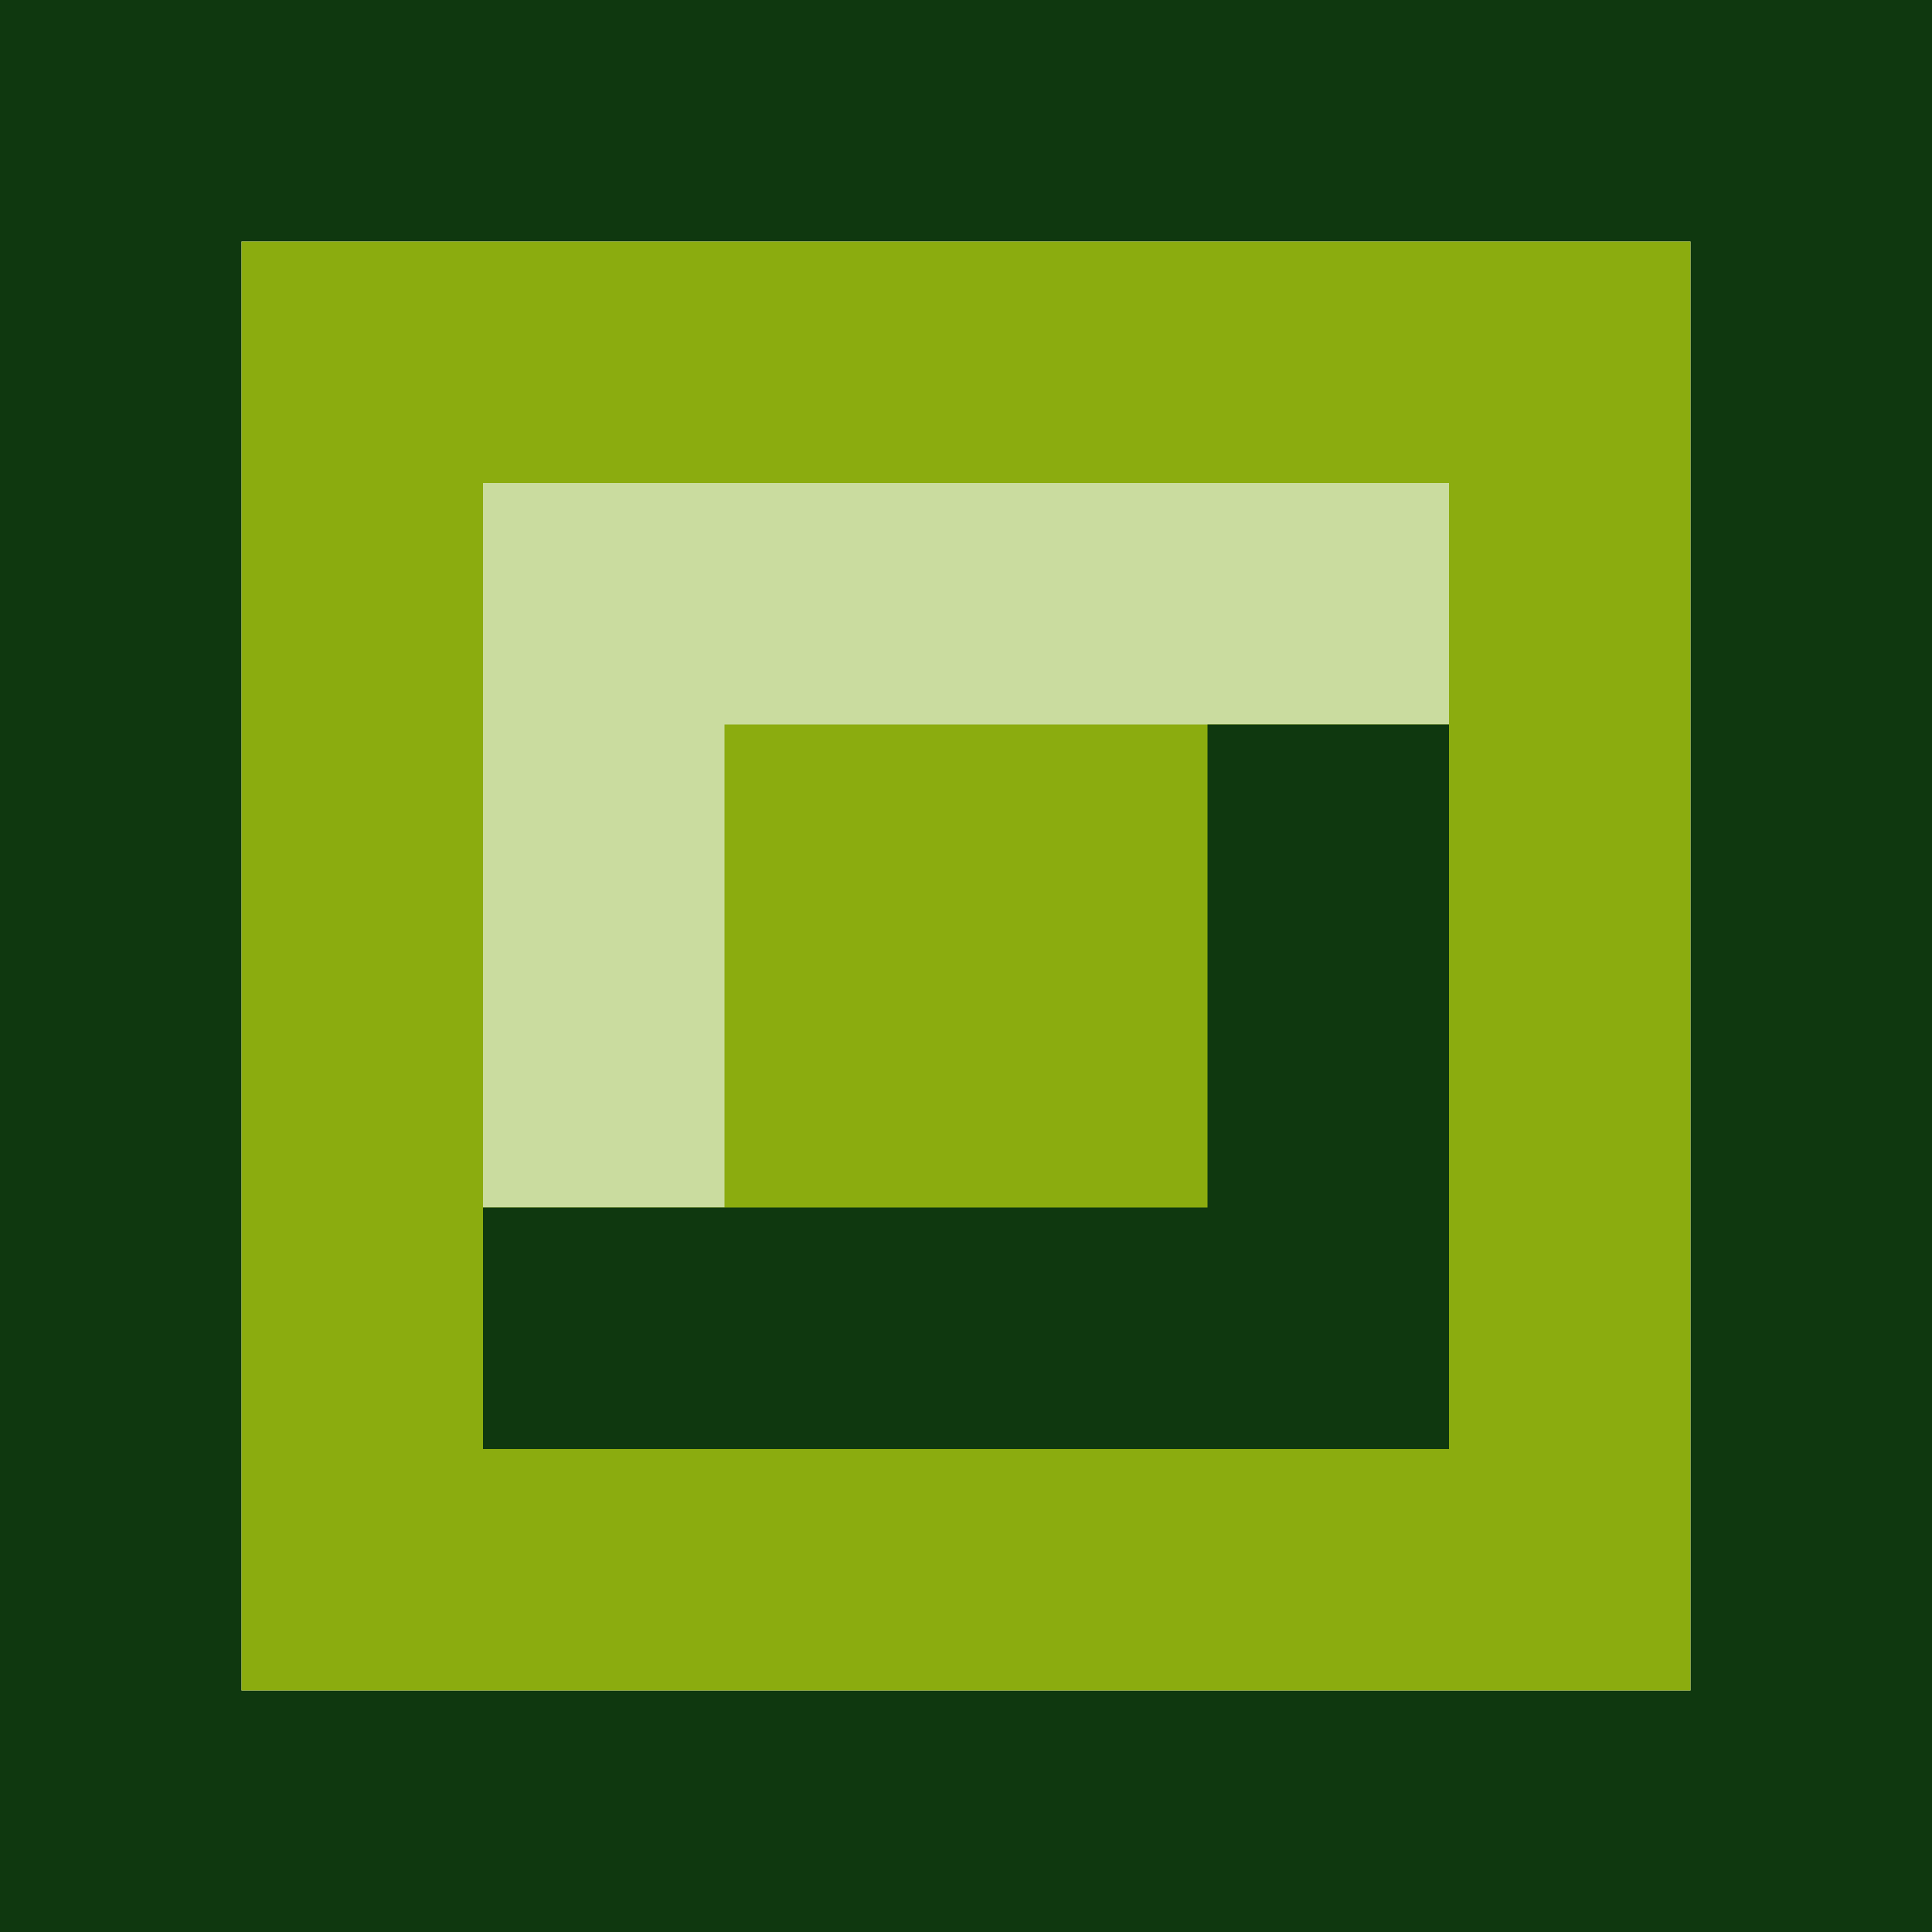
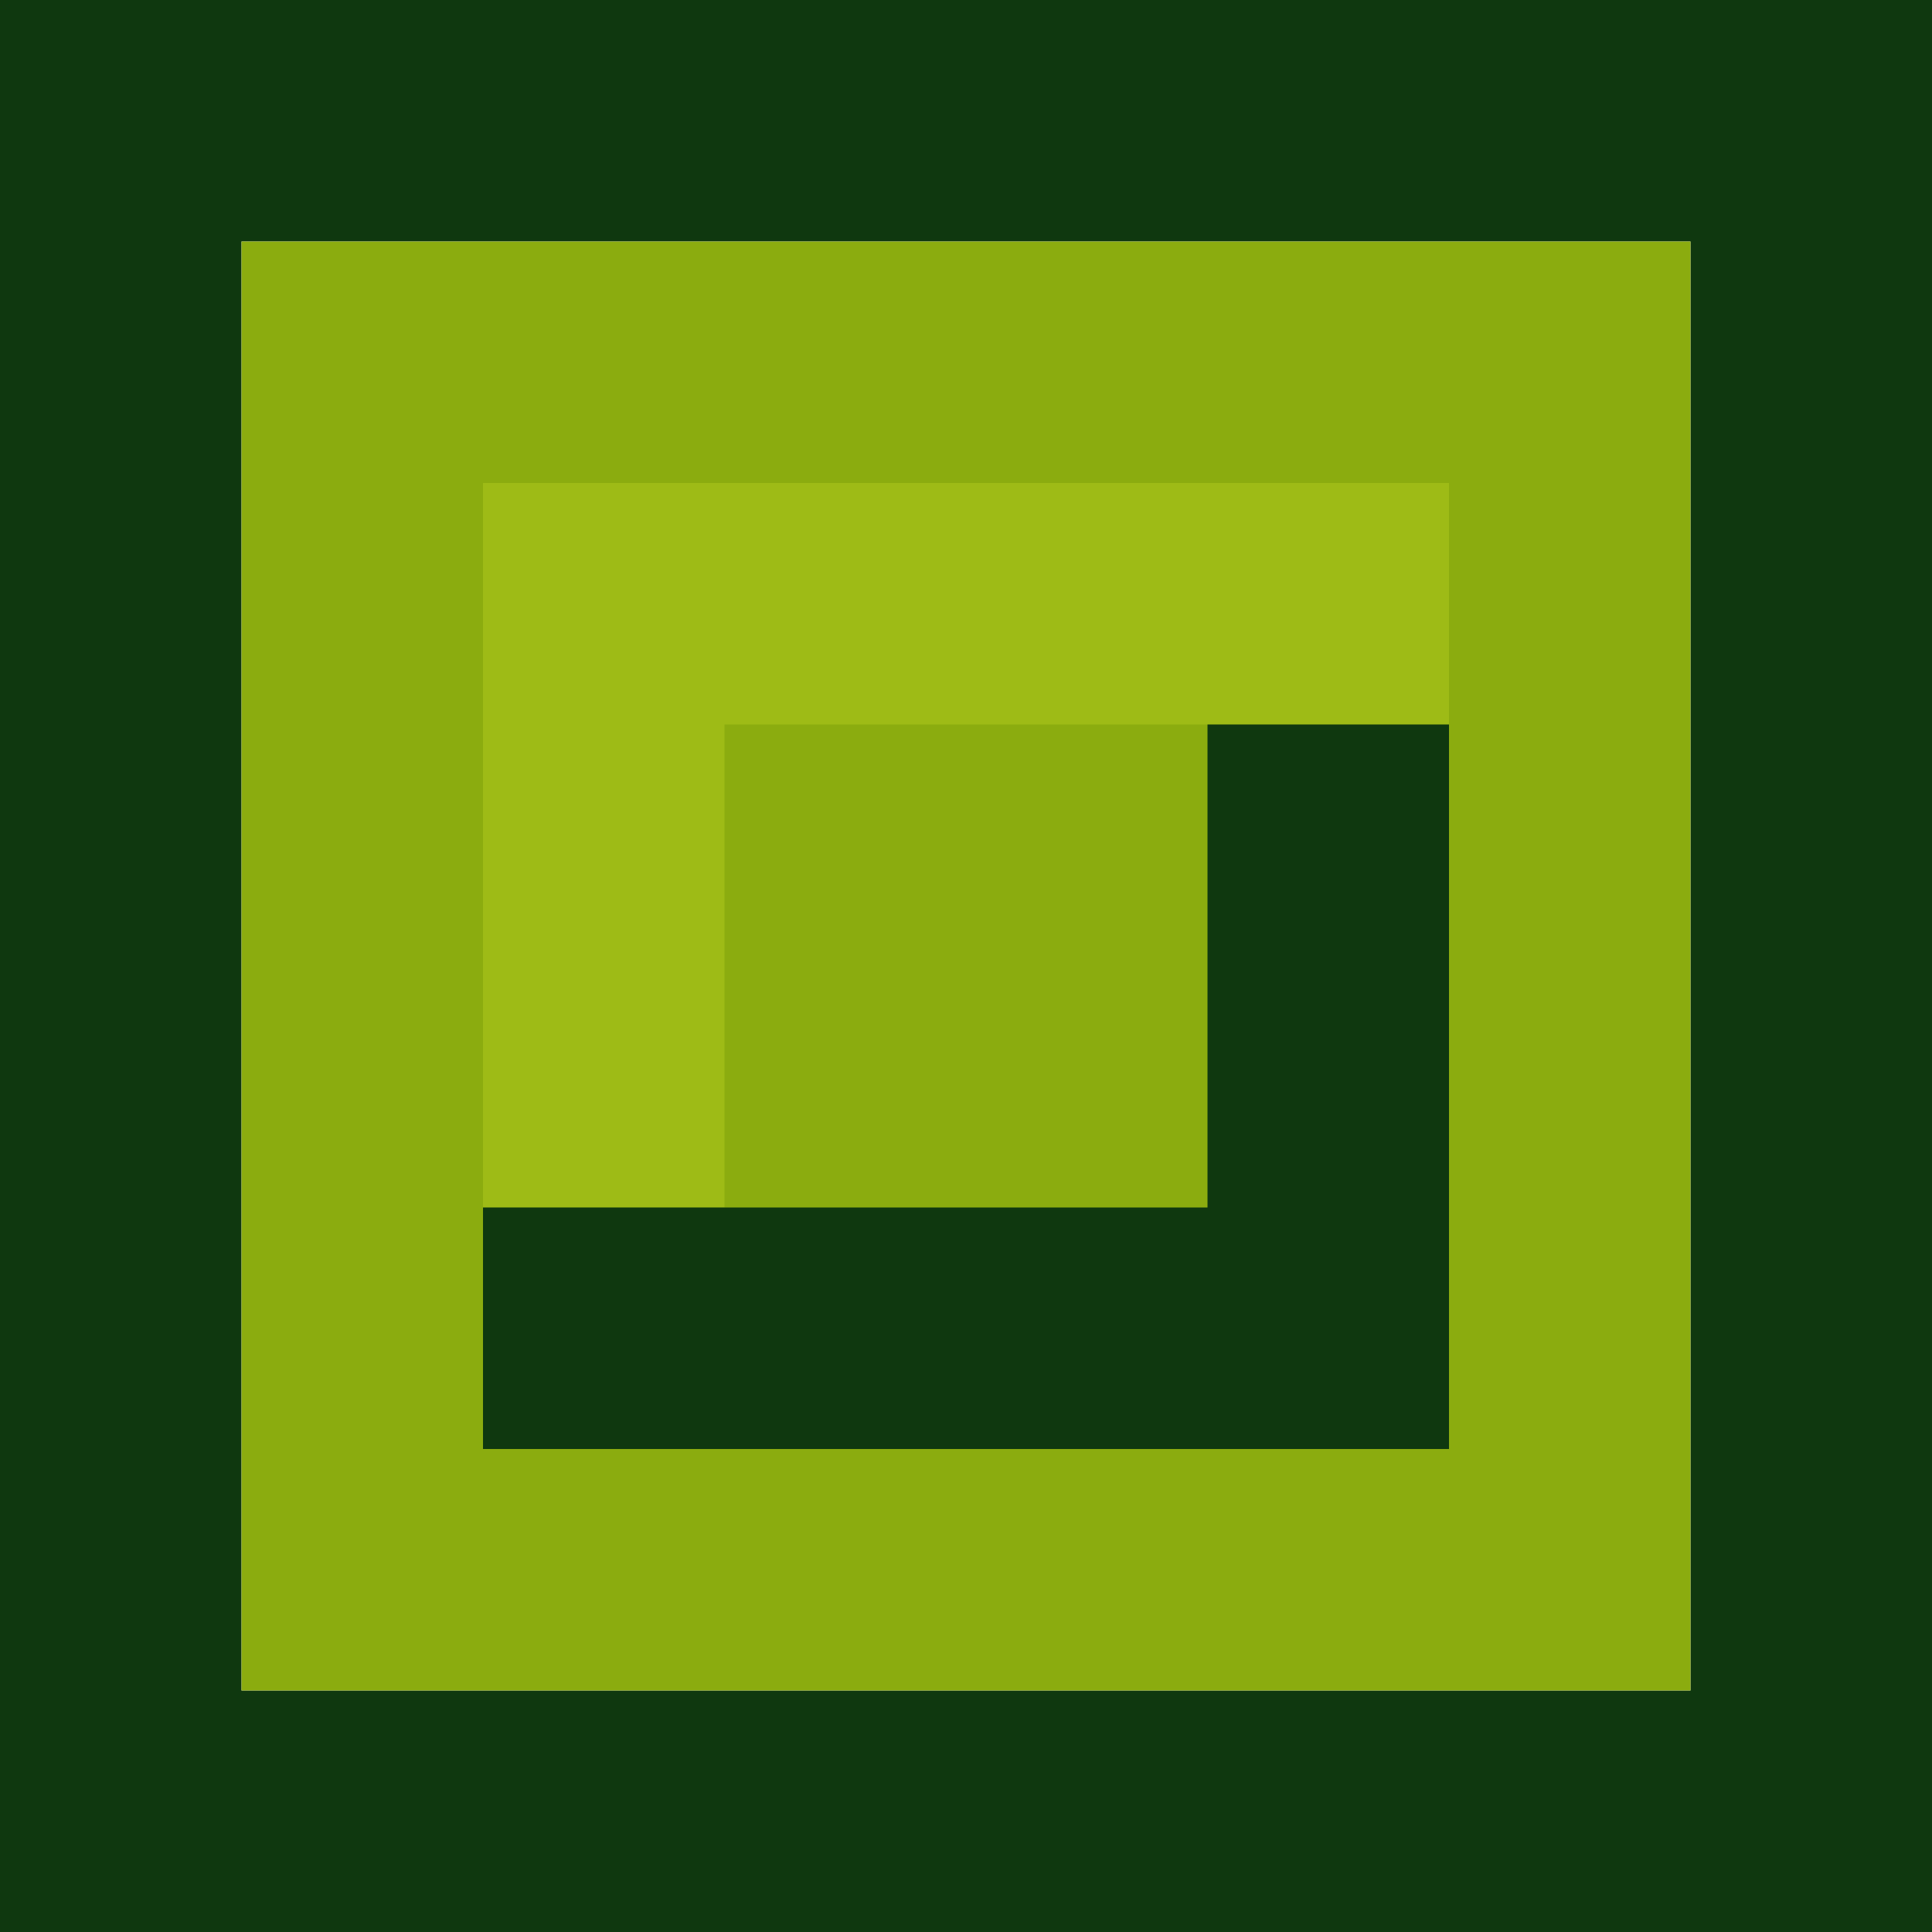
- <svg xmlns="http://www.w3.org/2000/svg" id="Layer_1" data-name="Layer 1" width="144" height="144" viewBox="0 0 144 144">
-   <defs>
-     <style>.cls-1{fill:#0f380f;}.cls-2{fill:#8bac0f;}.cls-3{fill:#cadc9f;}</style>
-   </defs>
-   <path class="cls-1" d="M126,0H0V144H144V0Zm0,126H18V18H126Z" />
-   <path class="cls-1" d="M270,0H144V144H288V0Zm0,126H162V18H270Z" />
-   <rect class="cls-2" x="18" y="18" width="108" height="108" />
-   <polygon class="cls-3" points="36 36 36 54 36 90 54 90 54 54 108 54 108 36 36 36" />
-   <polygon class="cls-1" points="108 108 108 90 108 54 90 54 90 90 36 90 36 108 108 108" />
+ <svg xmlns="http://www.w3.org/2000/svg" version="1.1" width="144" height="144" viewBox="0,0,144,144">
+   <g transform="translate(-168,-108)">
+     <g data-paper-data="{&quot;isPaintingLayer&quot;:true}" fill-rule="nonzero" stroke="none" stroke-width="1" stroke-linecap="butt" stroke-linejoin="miter" stroke-miterlimit="10" stroke-dasharray="" stroke-dashoffset="0" style="mix-blend-mode: normal">
+       <path d="M312,108v144h-144v-144h126zM294,126h-108v108h108z" fill="#0f380f" />
+       <path d="M186,234v-108h108v108z" fill="#8bac0f" />
+       <path d="M276,144v18h-54v36h-18v-36v-18z" fill="#9ebb16" />
+       <path d="M204,216v-18h54v-36h18v36v18z" fill="#0f380f" />
+     </g>
+   </g>
</svg>
